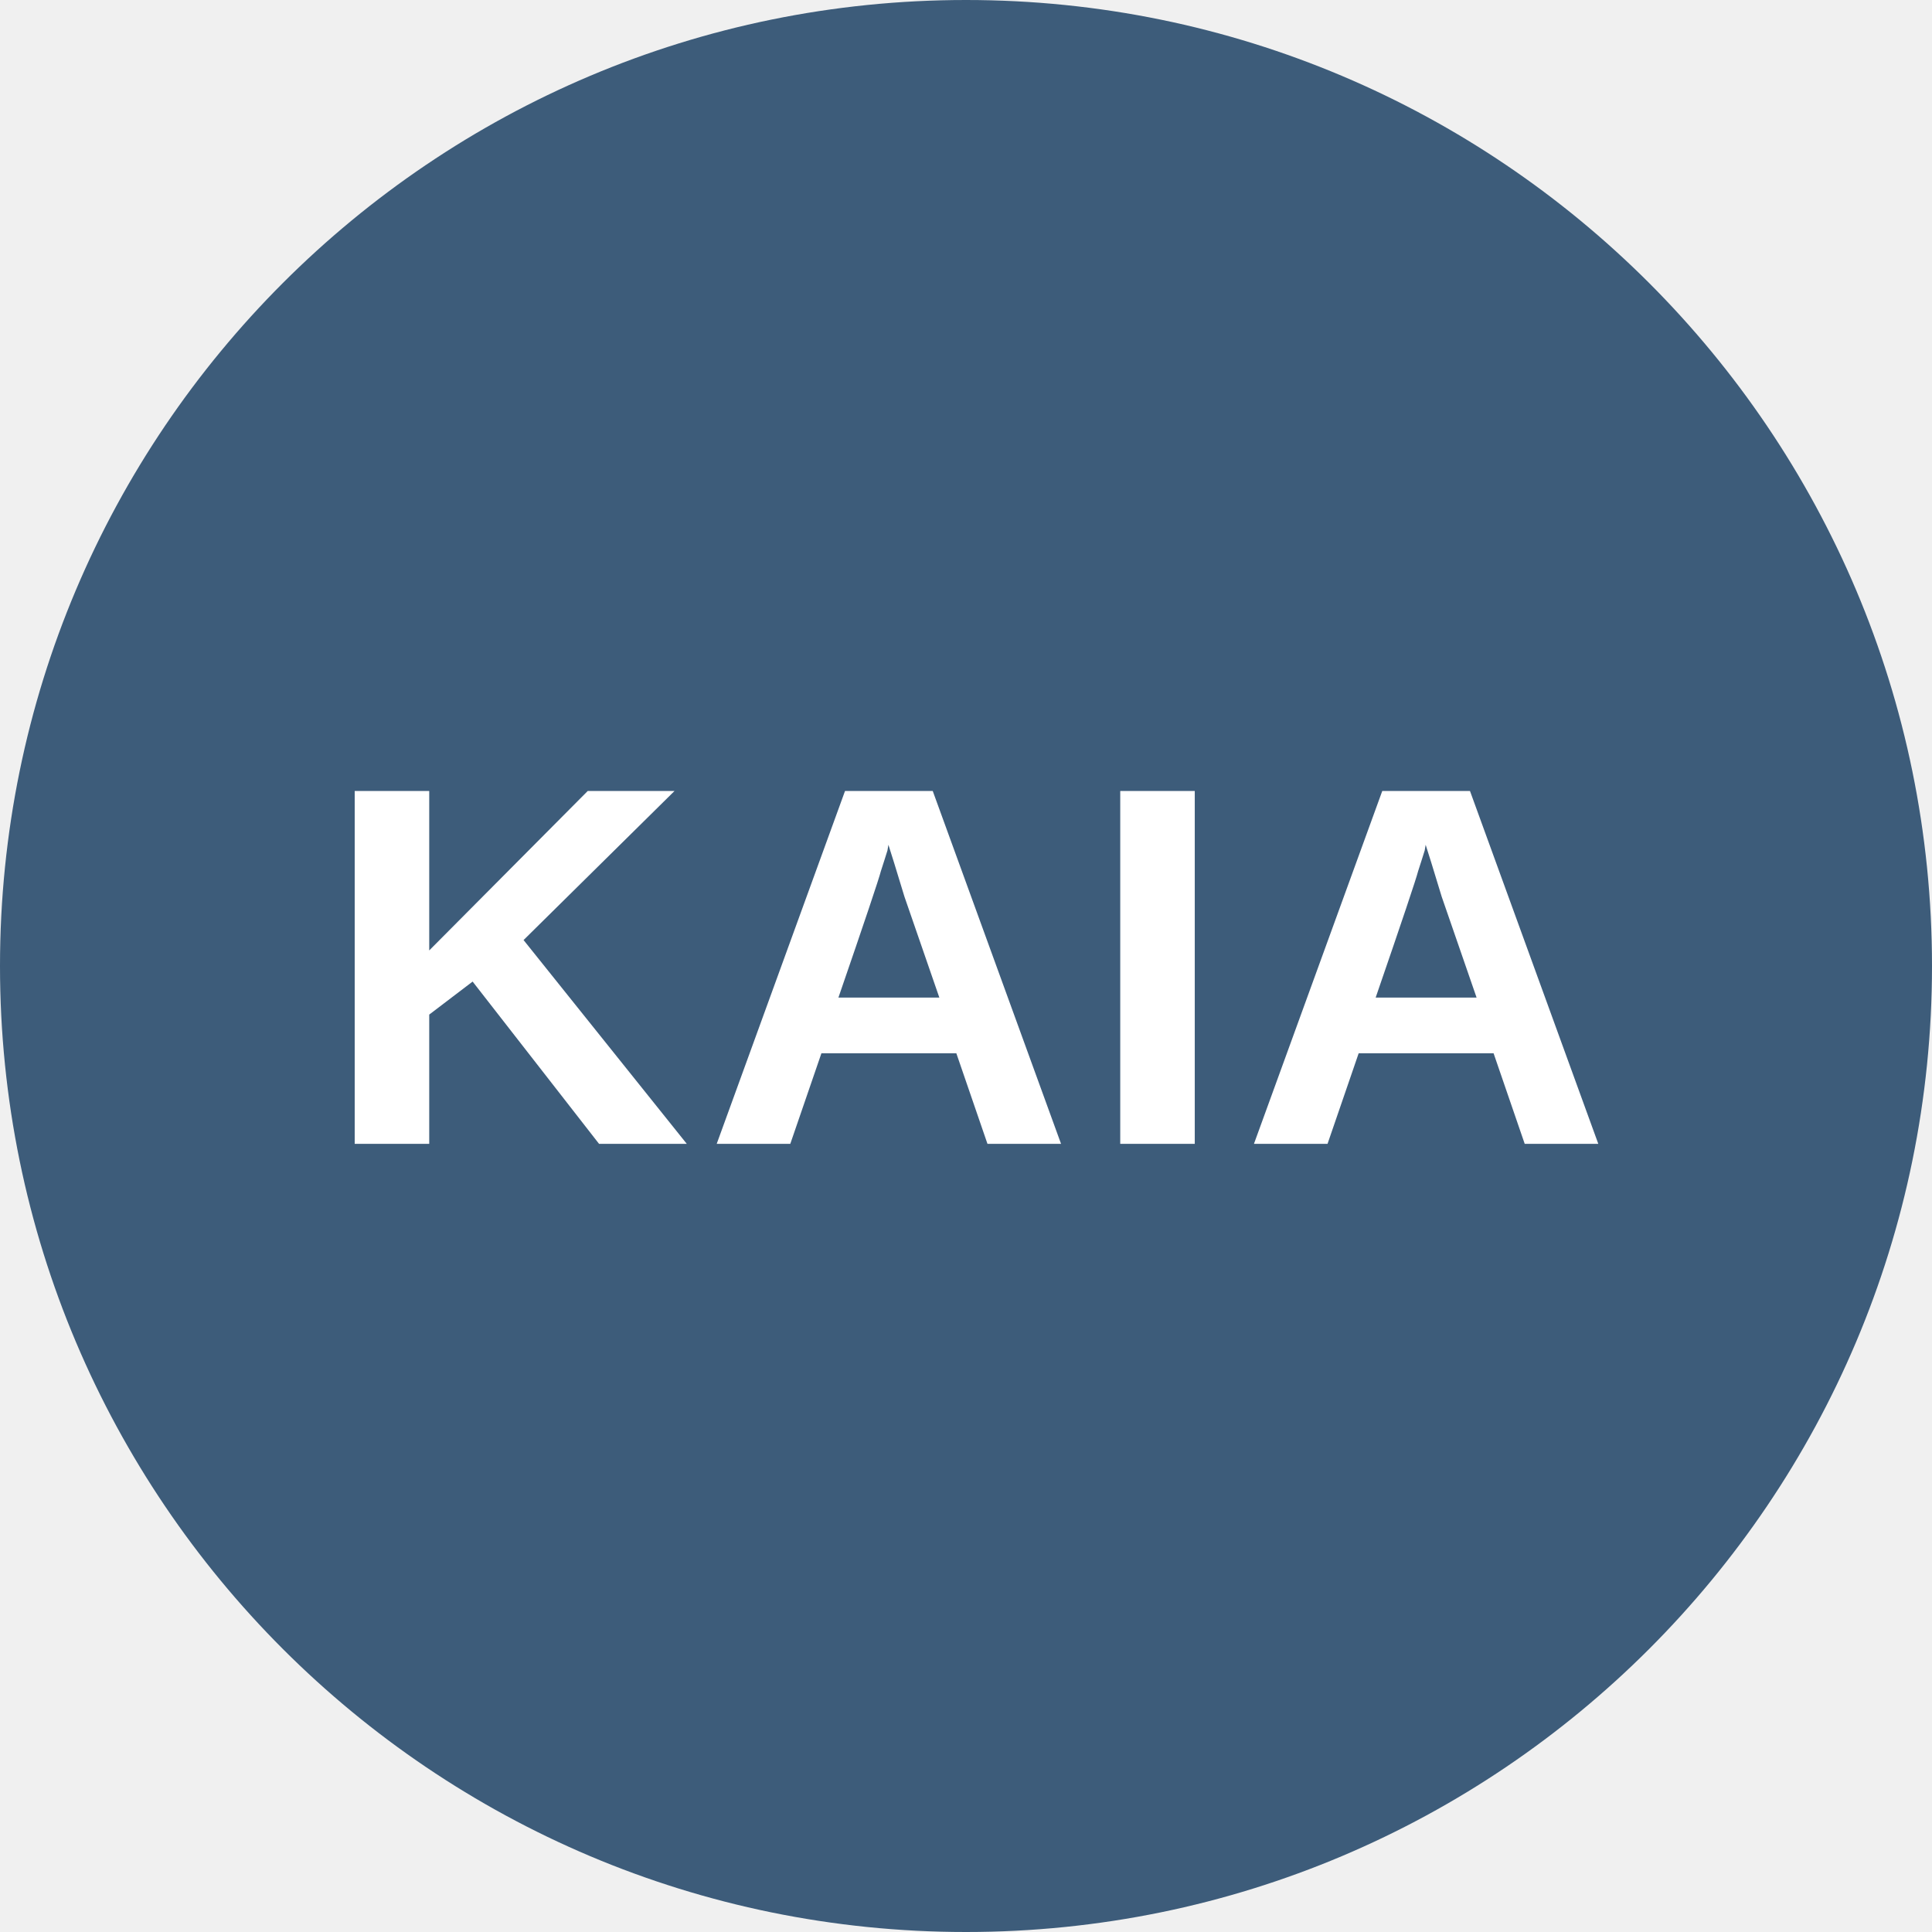
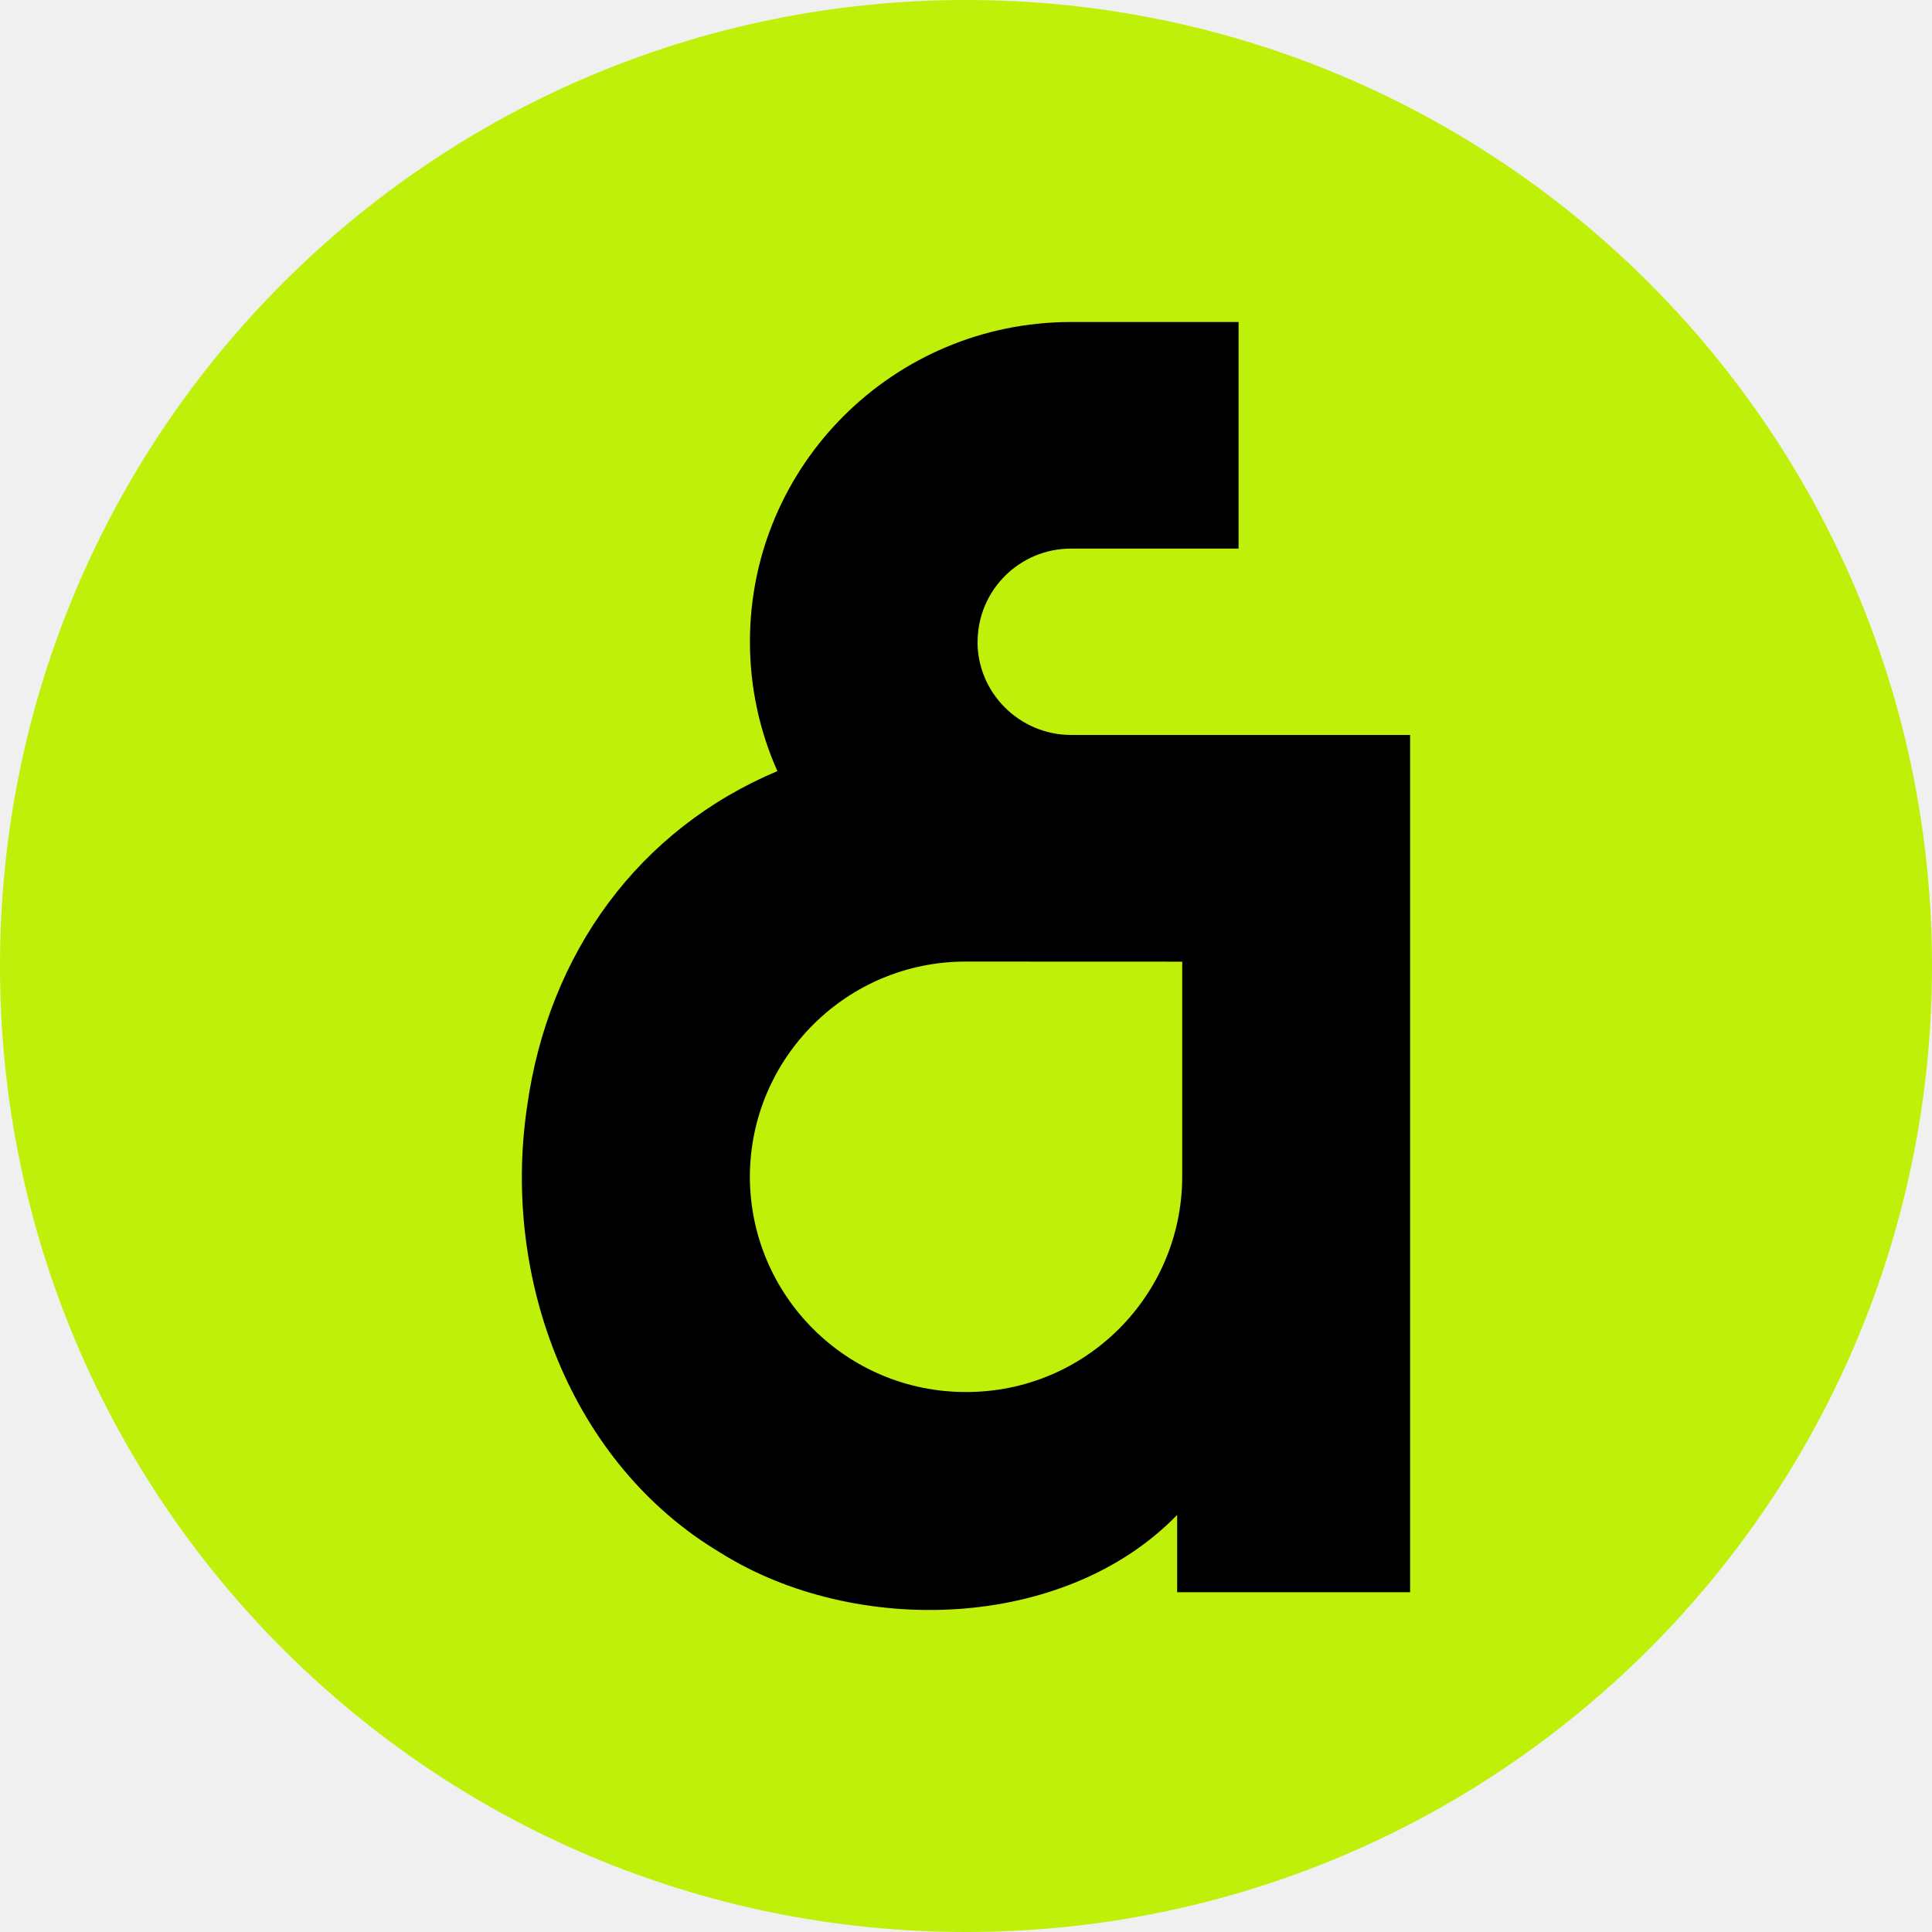
- <svg xmlns="http://www.w3.org/2000/svg" viewBox="0 0 32 32">
-   <circle cx="16" cy="16" r="16" fill="#3D5C7A" />
-   <text x="16" y="16" text-anchor="middle" dominant-baseline="central" font-family="Arial, Helvetica, sans-serif" font-weight="700" font-size="8.5" fill="#FFFFFF" letter-spacing="0.2">KAIA</text>
+ <svg xmlns="http://www.w3.org/2000/svg" viewBox="0 0 24 24" width="32" height="32">
+   <defs>
+     <clipPath id="xdwp-c">
+       <circle cx="12.0" cy="12.0" r="12.0" />
+     </clipPath>
+   </defs>
+   <g clip-path="url(#xdwp-c)">
+     <svg width="24" height="24" fill="none" viewBox="0 0 24 24">
+       <g clip-path="url(#kaia__a)">
+         <path fill="#BFF009" d="M24 0H0v24h24z" />
+         <path fill="#000" d="M12.144 7.972a1.16 1.16 0 0 1 1.162-1.157h2.08V4h-2.08c-2.204 0-3.99 1.779-3.99 3.972 0 .572.122 1.116.341 1.607-1.711.72-2.848 2.25-3.112 4.186-.31 2.126.546 4.42 2.41 5.527 1.663 1.042 4.263.974 5.668-.473v.96h2.894V9.13h-4.21c-.64 0-1.164-.52-1.164-1.157m2.543 3.973v2.673A2.68 2.68 0 0 1 12 17.292a2.68 2.68 0 0 1-2.685-2.674A2.68 2.68 0 0 1 12 11.945z" />
+       </g>
+       <defs>
+         <clipPath id="kaia__a">
+           <path fill="#fff" d="M0 0h24v24H0z" />
+         </clipPath>
+       </defs>
+     </svg>
+   </g>
</svg>
